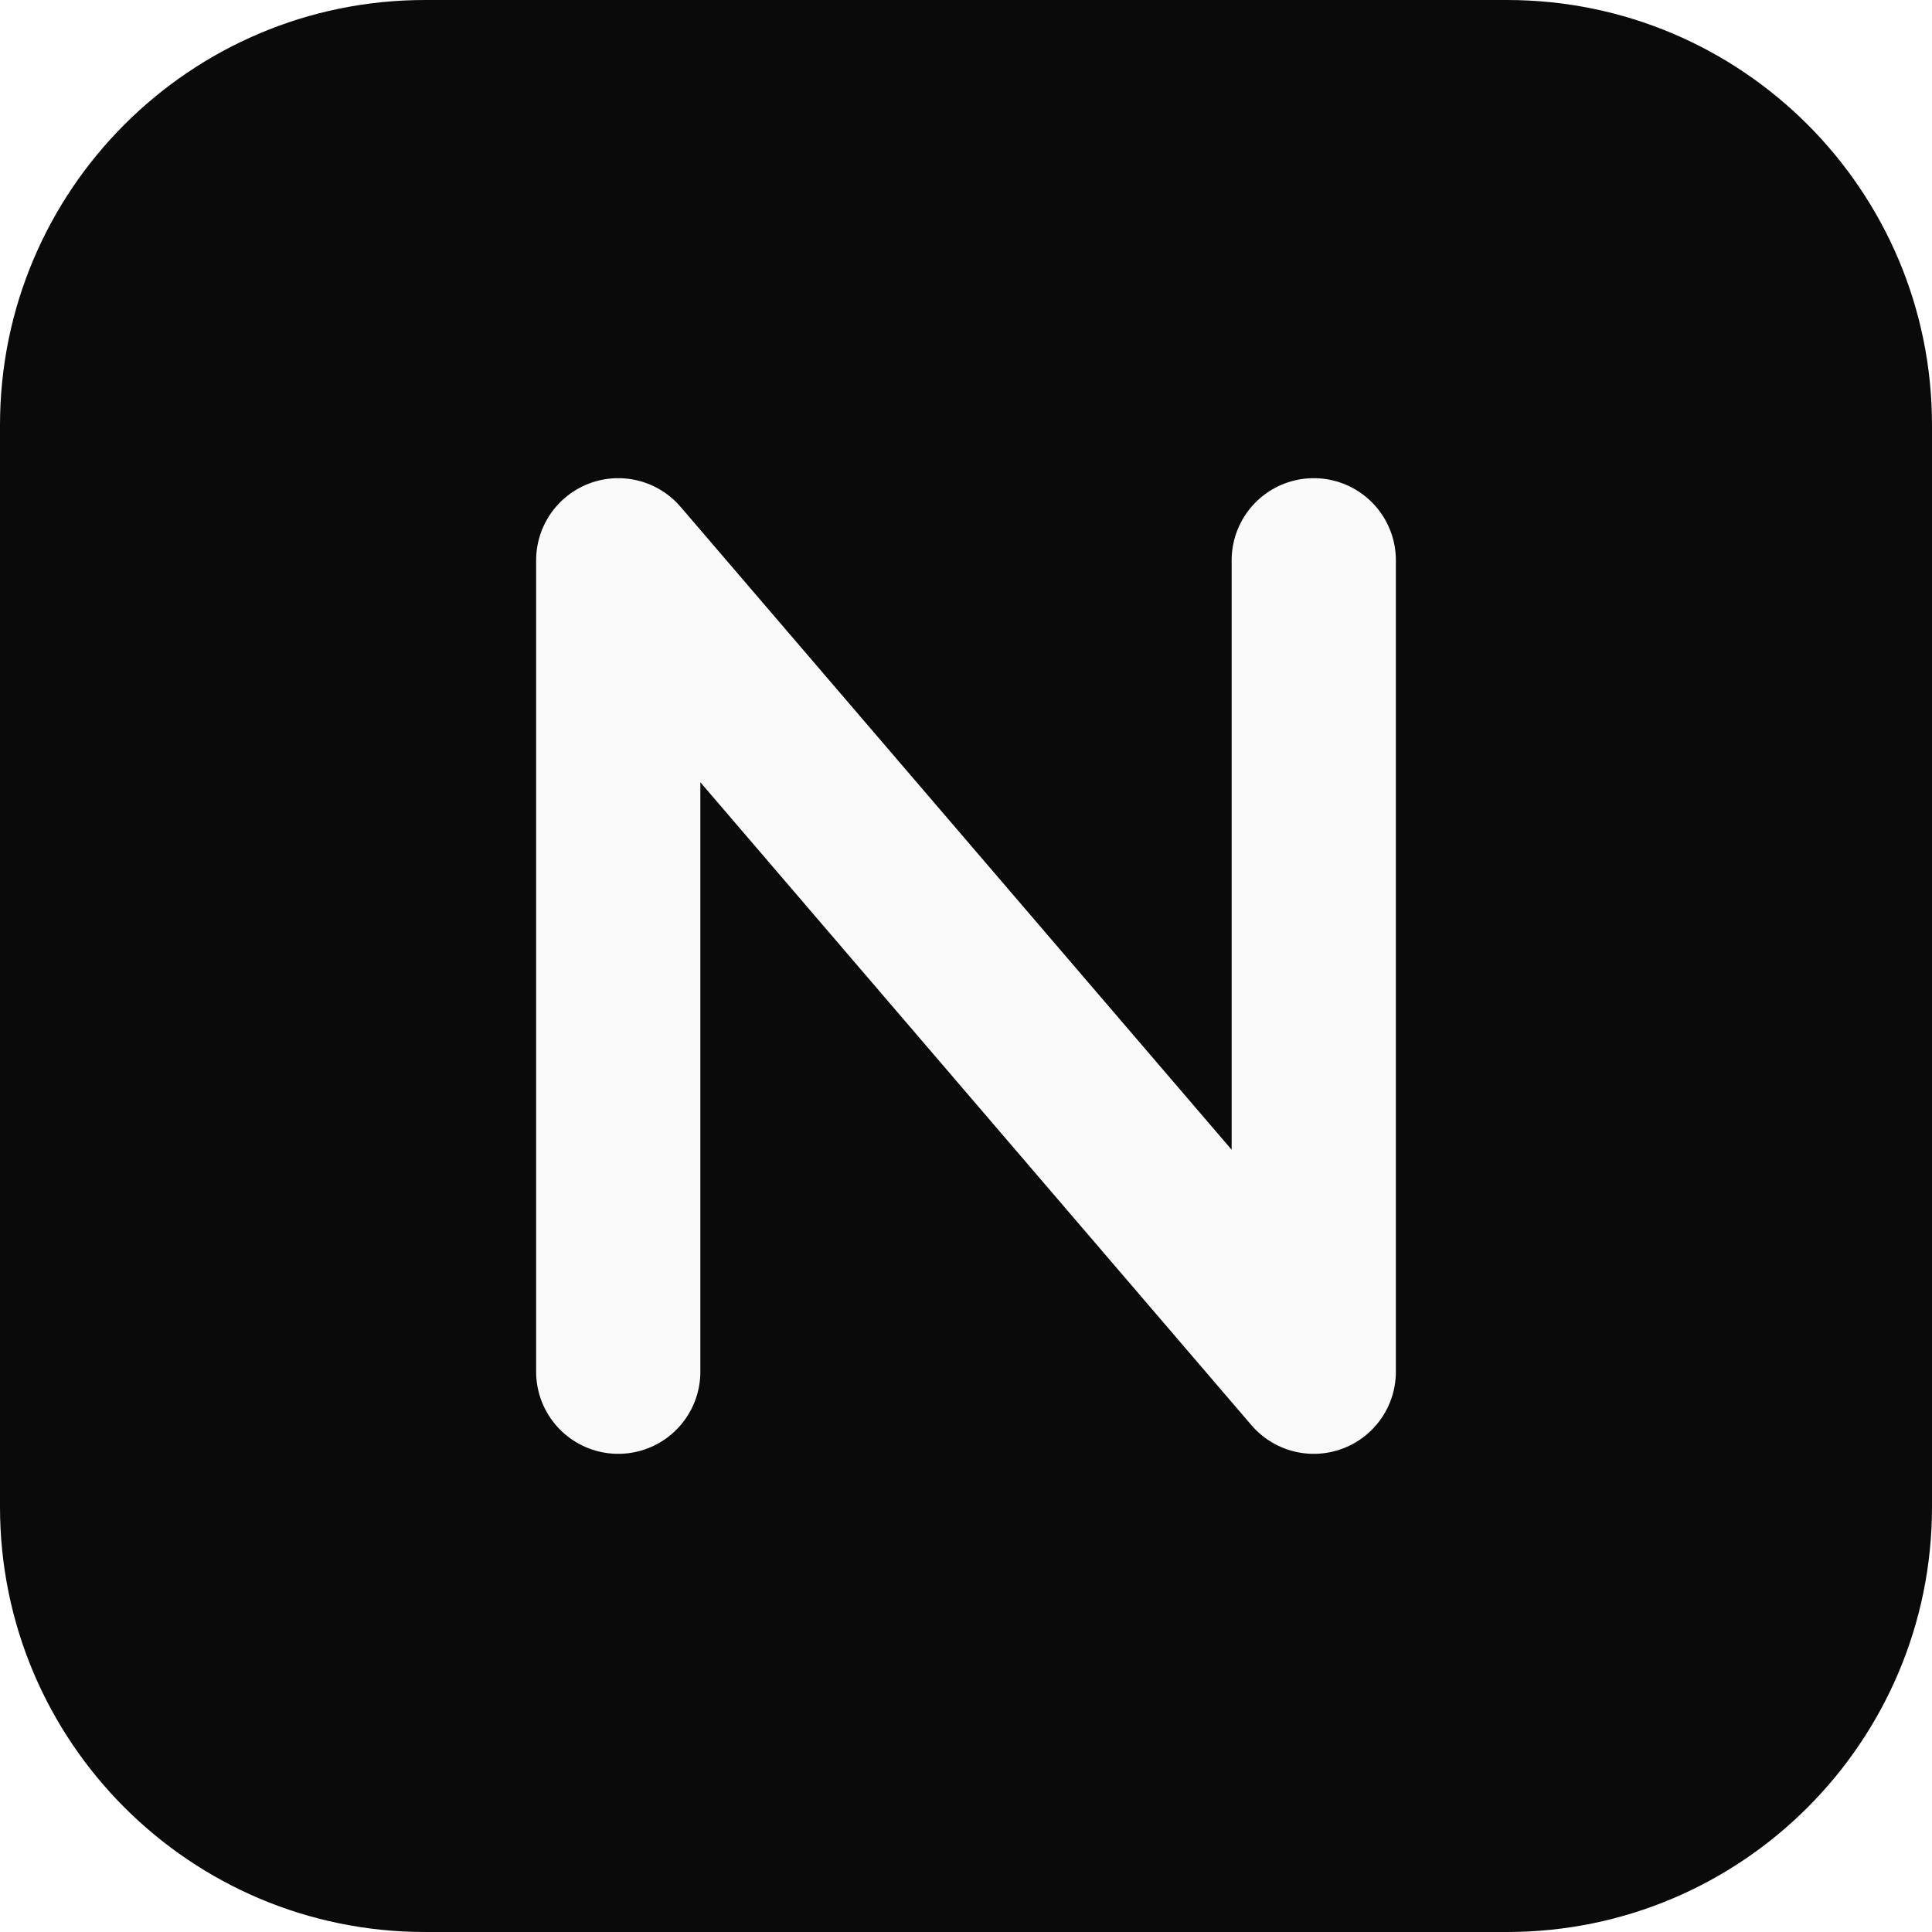
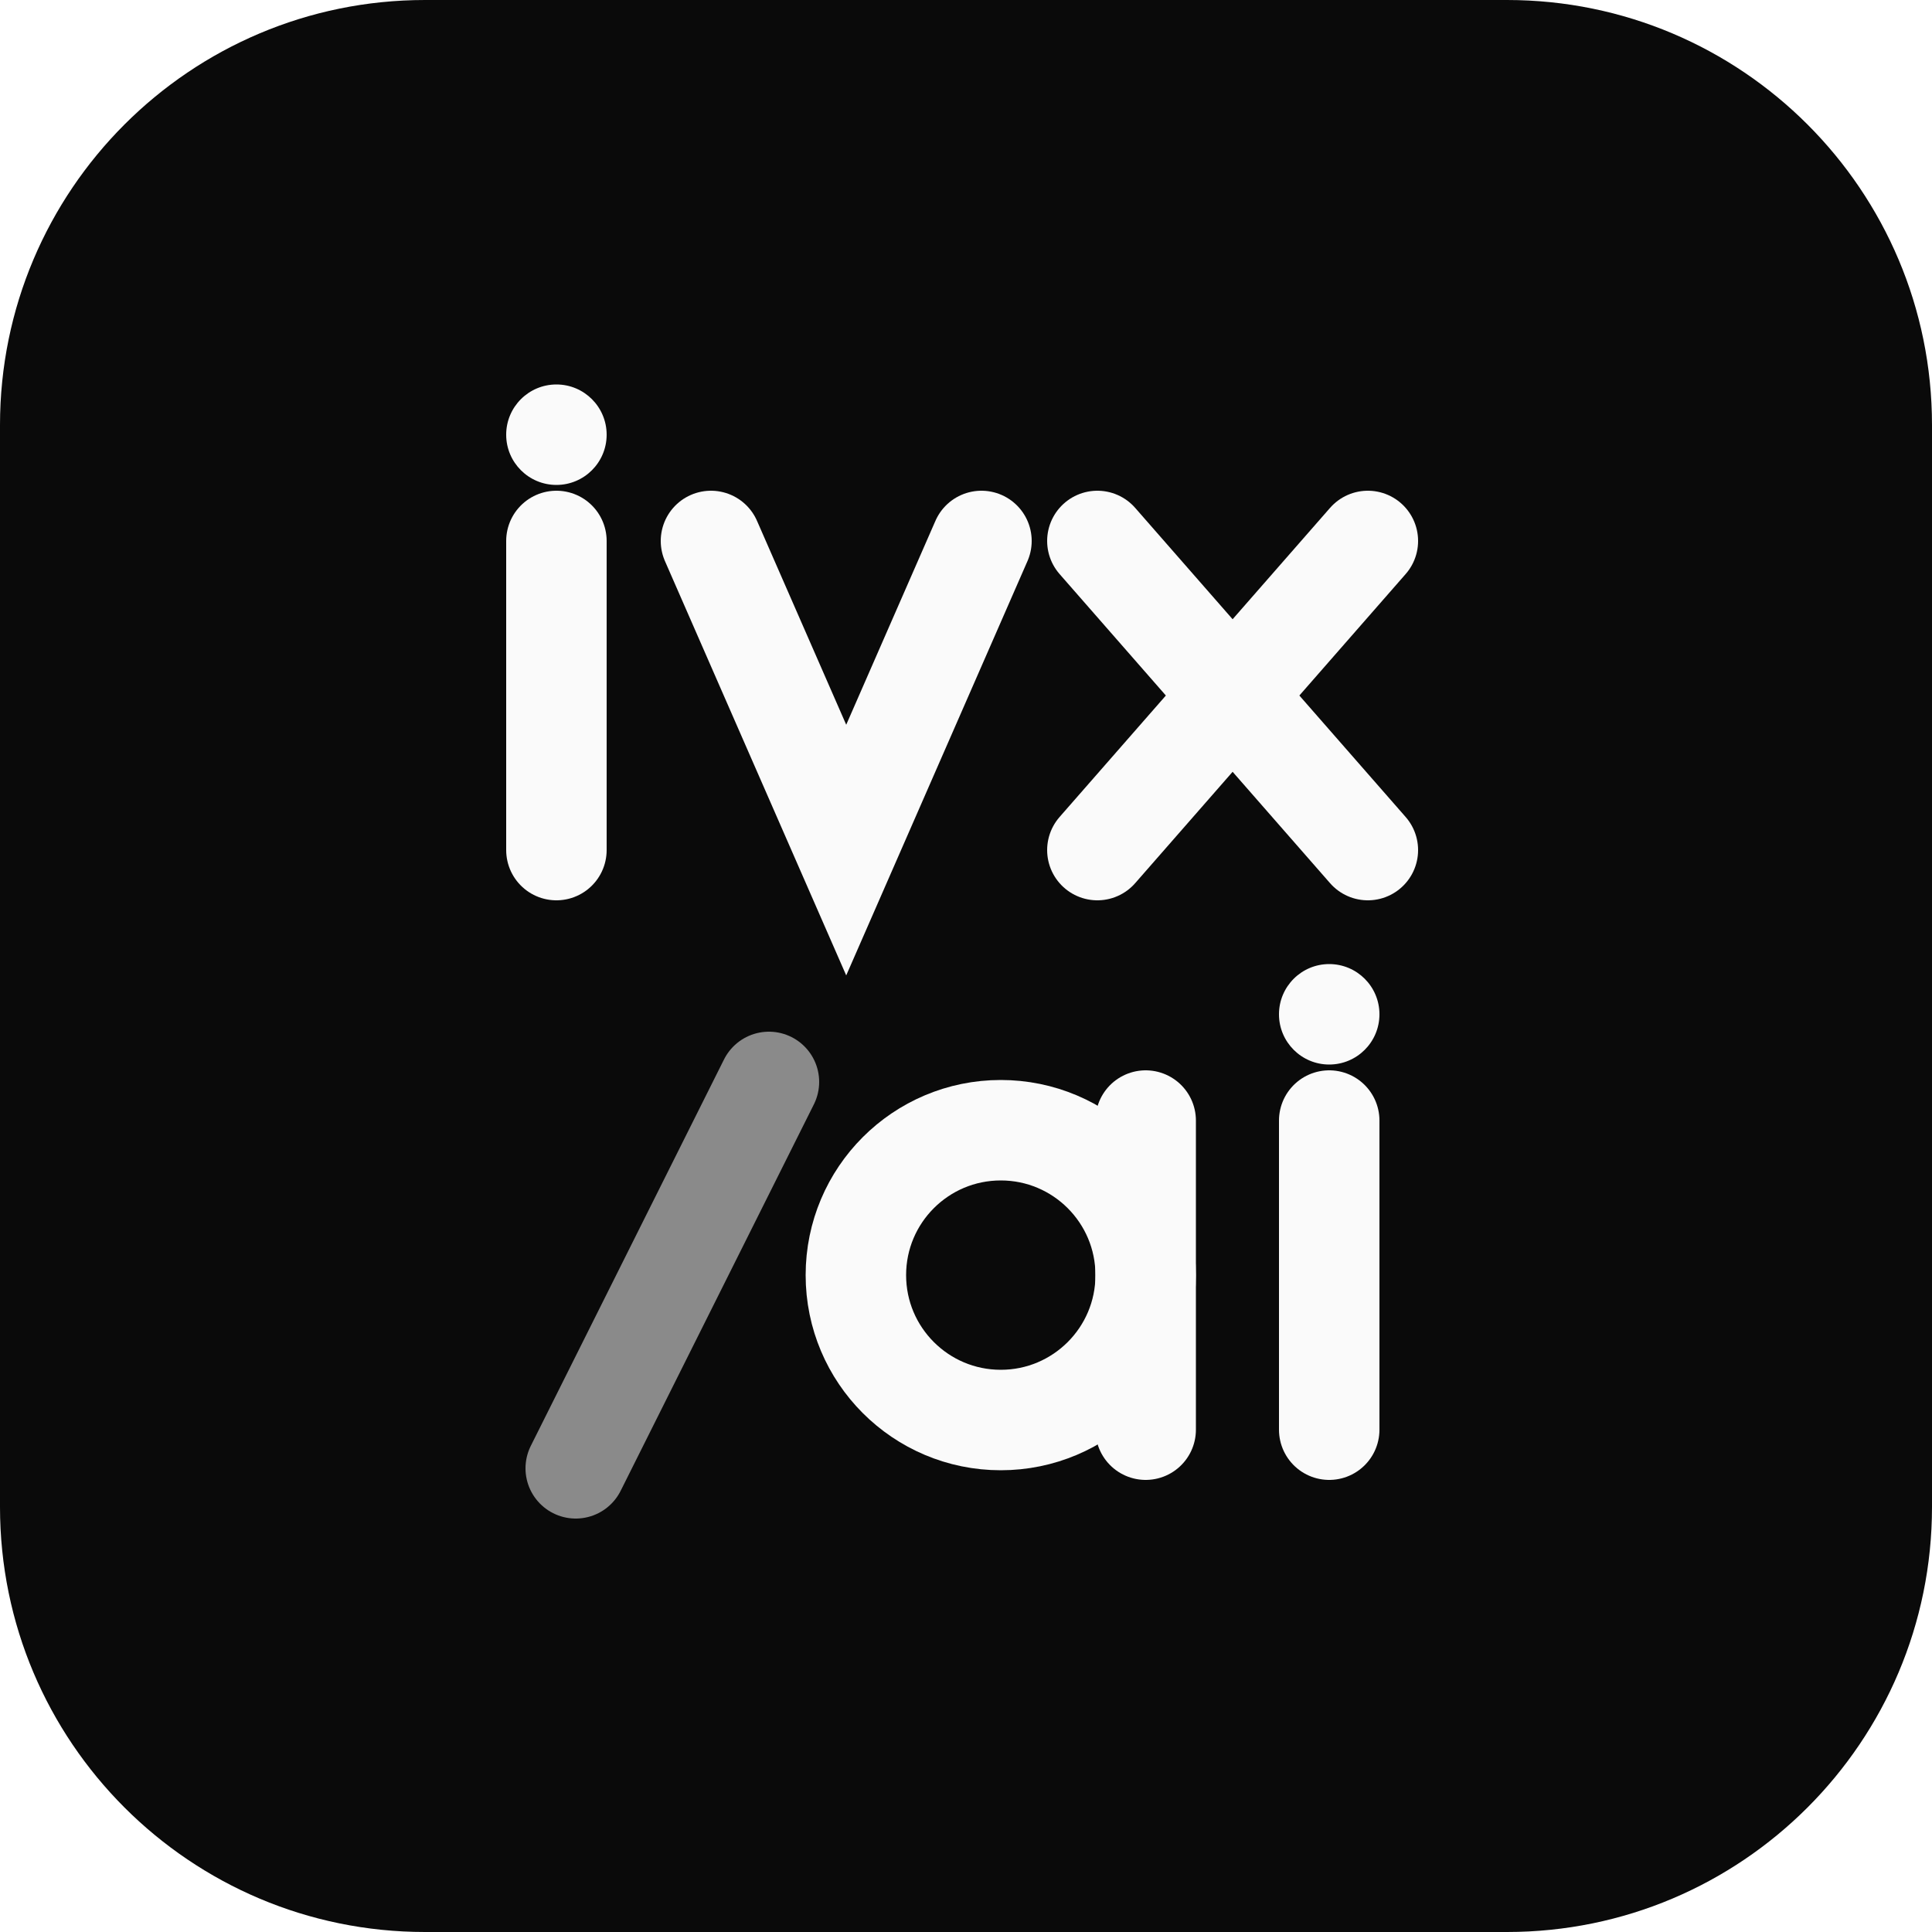
- <svg xmlns="http://www.w3.org/2000/svg" viewBox="0 0 100 100" role="img" aria-label="ivxai Chat">
+ <svg xmlns="http://www.w3.org/2000/svg" viewBox="0 0 100 100" role="img" aria-label="ivx/ai Chat">
  <rect width="100" height="100" rx="22" fill="#0a0a0a" />
-   <path d="M32 29 V71 M68 29 V71 M32 29 L68 71" stroke="#fafafa" stroke-width="8.5" stroke-linecap="round" fill="none" />
+   <g stroke-width="5.2" stroke-linecap="round" fill="none">
+     <g stroke="#fafafa">
+       <path d="M28.8 28 V44" />
+       <circle cx="28.8" cy="22.5" r="2.6" fill="#fafafa" stroke="none" />
+       <path d="M36.8 28 L43.8 44 L50.8 28" />
+       <path d="M56.8 28 L70.8 44 M70.8 28 L56.8 44" />
+     </g>
+     <path d="M29.8 76 L39.8 56" stroke="#8a8a8a" />
+     <g stroke="#fafafa">
+       <circle cx="51.8" cy="66" r="7.5" />
+       <path d="M59.3 58 V74" />
+       <path d="M68.8 58 V74" />
+       <circle cx="68.8" cy="52.5" r="2.6" fill="#fafafa" stroke="none" />
+     </g>
+   </g>
</svg>
